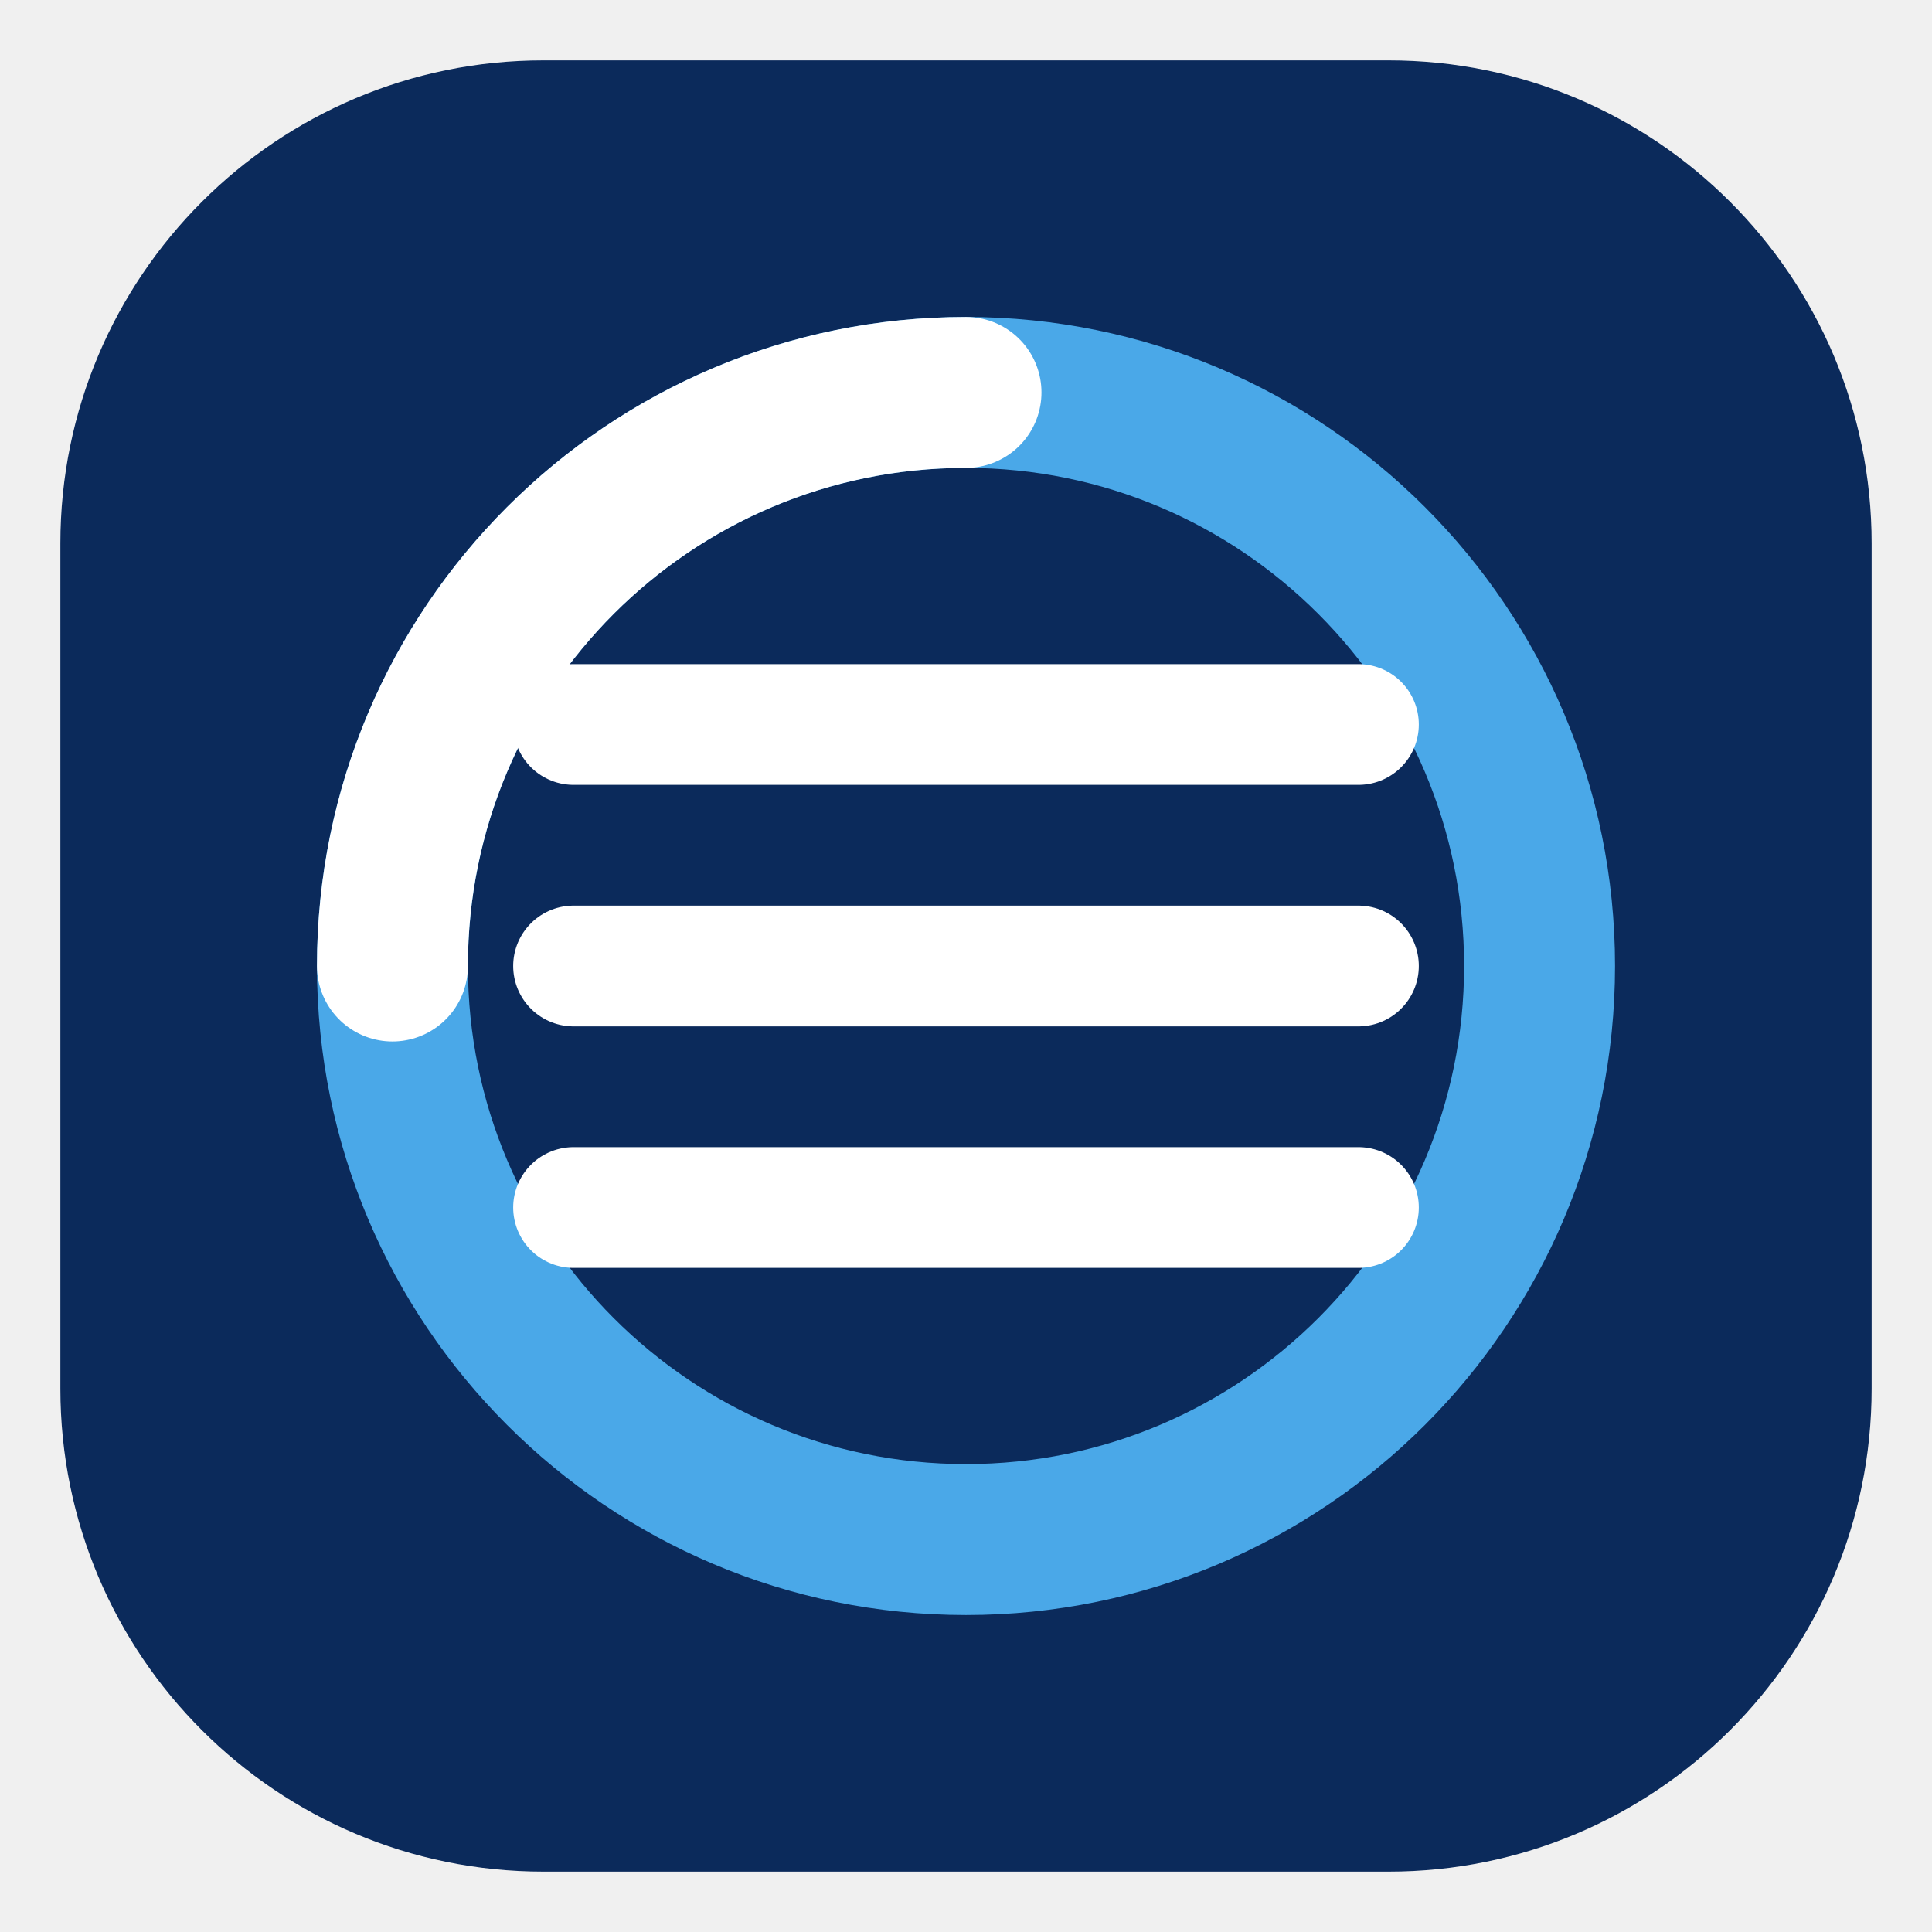
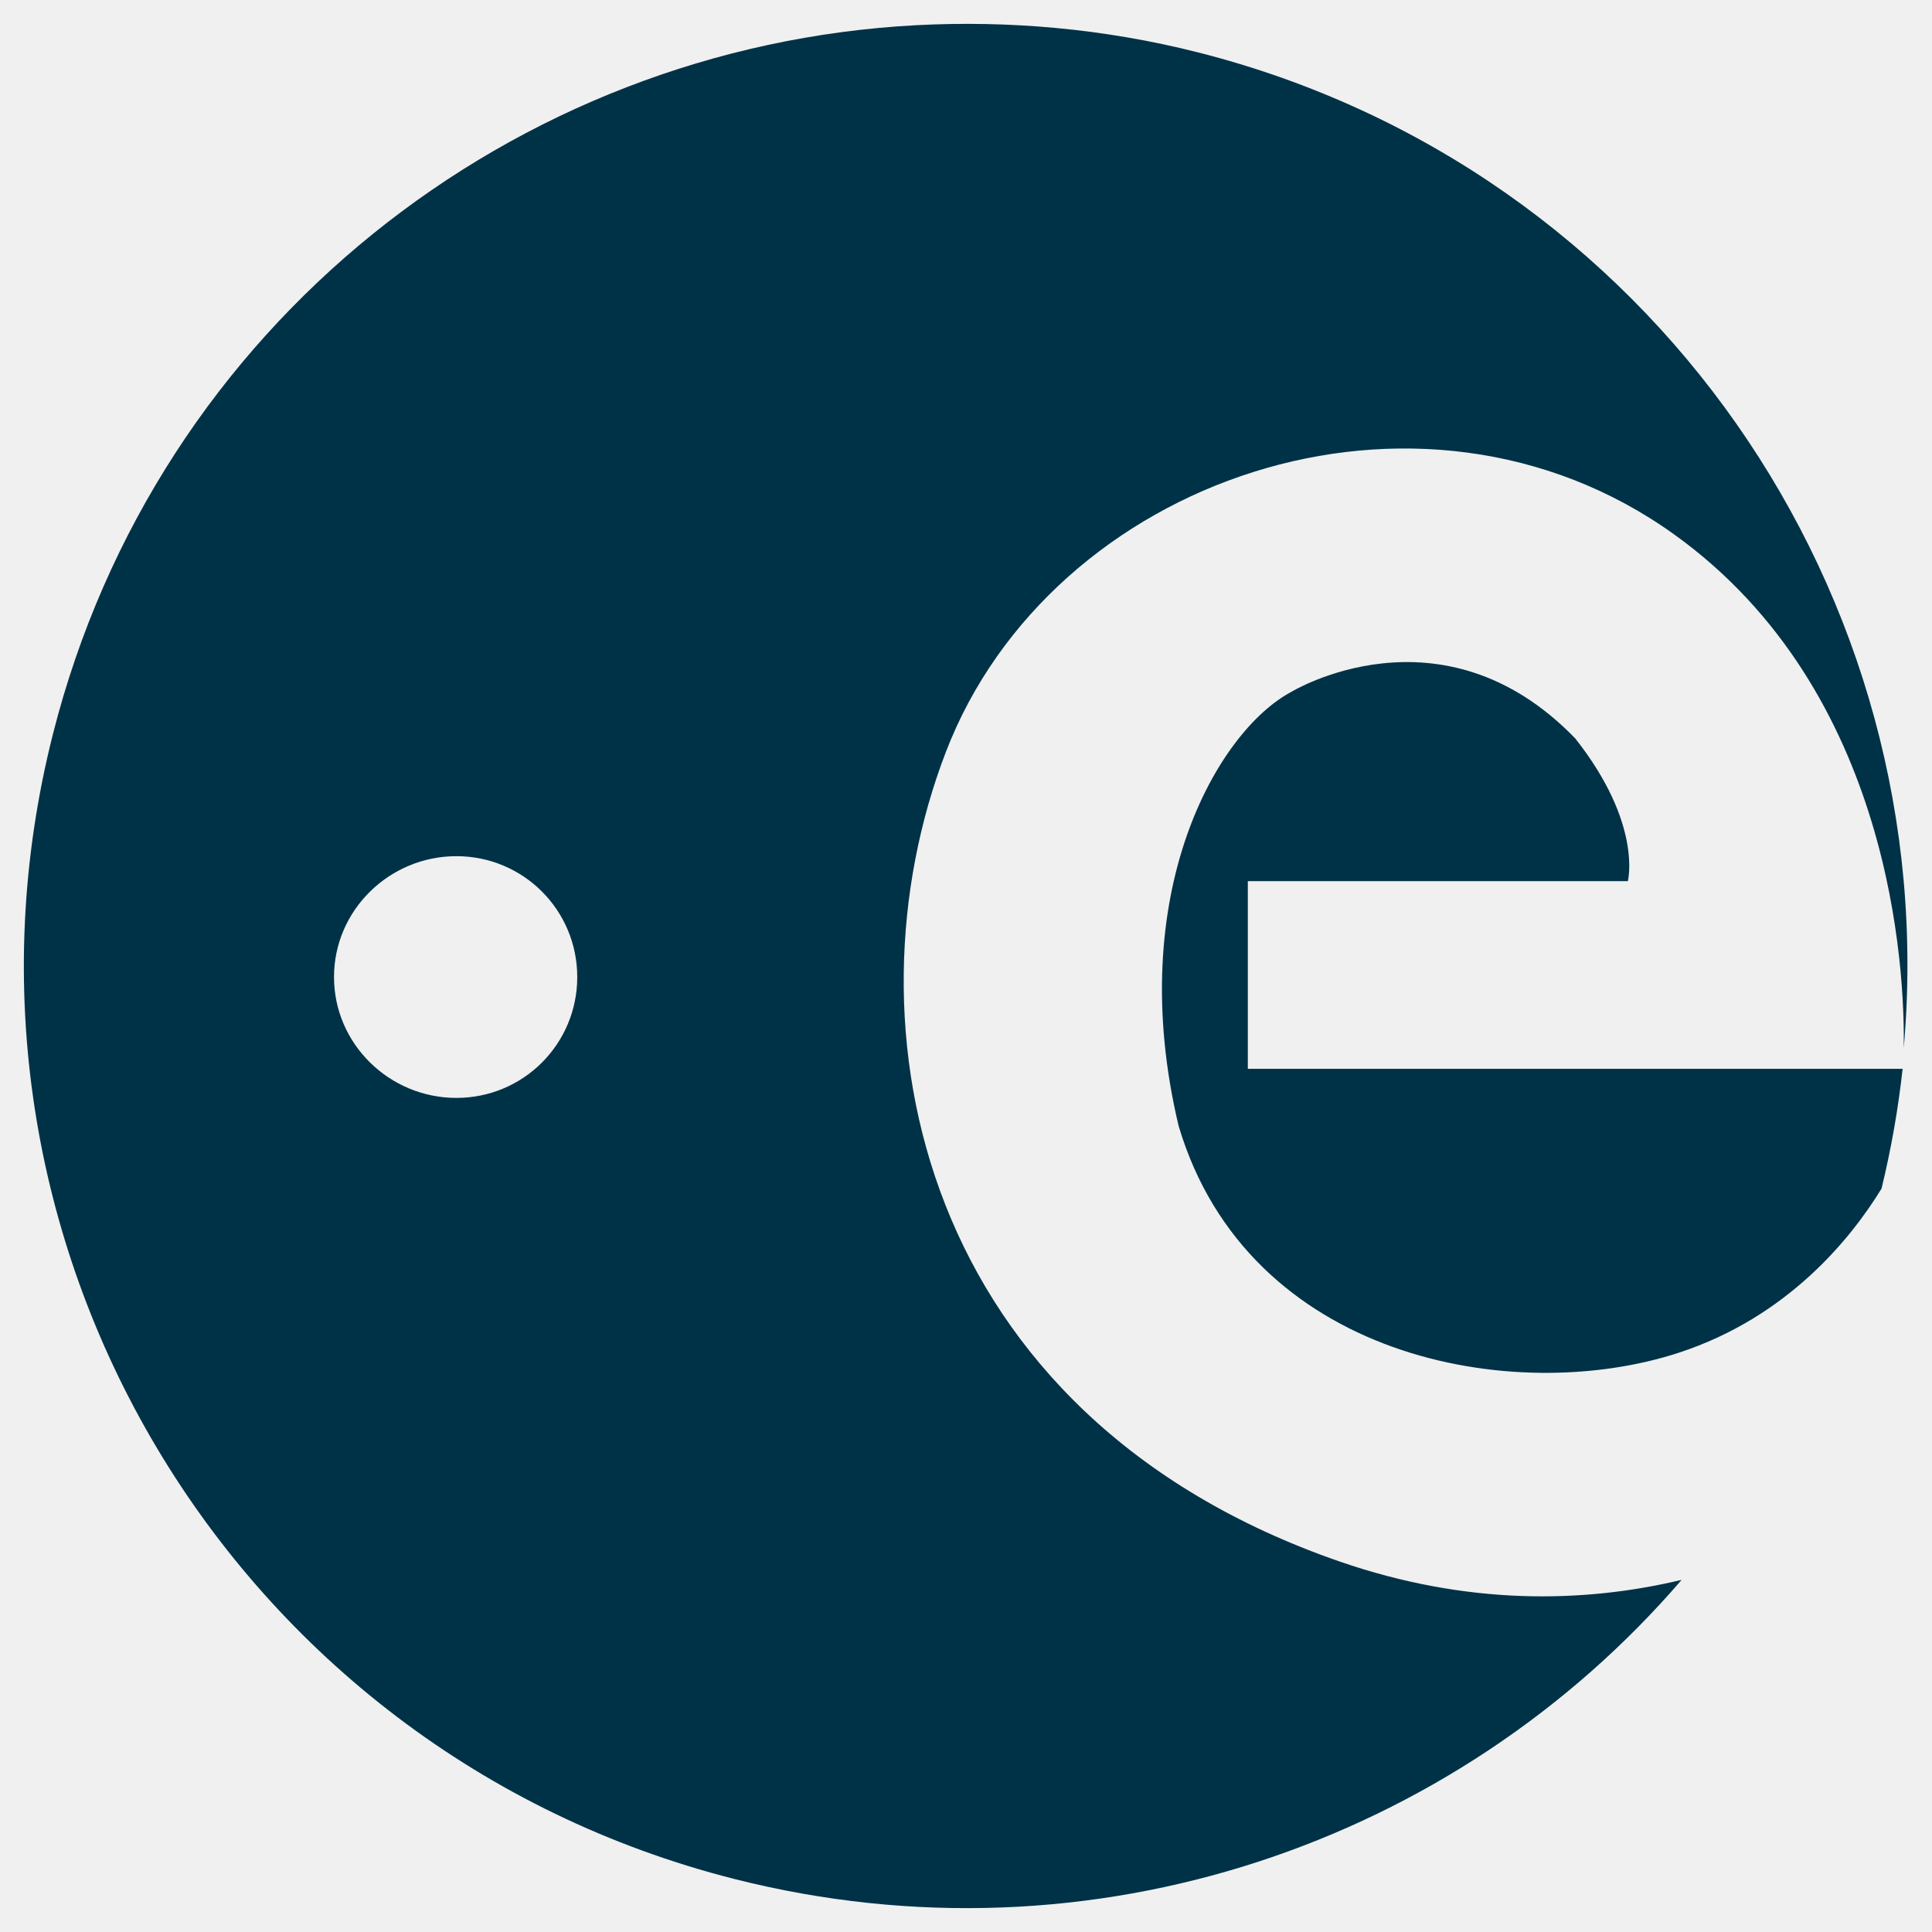
- <svg xmlns="http://www.w3.org/2000/svg" viewBox="0 0 64 64">
-   <rect x="2" y="2" width="60" height="60" rx="16" fill="#0b2a5b" />
-   <circle cx="32" cy="32" r="19" fill="none" stroke="#4aa8e8" stroke-width="5" />
-   <path d="M13 32a19 19 0 0 1 19-19" fill="none" stroke="#fff" stroke-width="5" stroke-linecap="round" />
-   <path d="M19 32h26M19 24h26M19 40h26" stroke="#fff" stroke-width="4" stroke-linecap="round" />
+ <svg xmlns="http://www.w3.org/2000/svg" version="1.0" width="242.886" height="242.975" id="svg2429">
+   <defs id="defs2431" />
+   <g transform="translate(-284.3453,-310.8746)" id="layer1">
+     <path d="M 441.277,421.691 L 489.069,421.691 C 489.069,421.691 490.959,414.506 482.448,403.736 C 465.636,386.362 446.751,397.884 446.751,397.884 C 437.491,402.795 425.598,423.2 432.575,452.481 C 441.277,481.768 474.708,487.794 495.481,480.996 C 509.229,476.498 517.156,466.583 520.971,460.363 C 522.197,455.331 523.073,450.299 523.625,445.296 L 441.277,445.296 L 441.277,421.691 z" id="path2425" style="fill:#003247;fill-opacity:1;fill-rule:nonzero;stroke:none" />
+     <path style="fill:#003247;fill-opacity:1;fill-rule:nonzero;stroke:none" id="path2423" d="M 399.503,314.048 C 349.071,316.731 304.078,351.634 291.011,403.16 C 274.923,466.582 313.286,531.092 376.703,547.182 C 421.76,558.612 467.45,542.56 495.835,509.562 C 483.354,512.545 468.747,512.744 452.894,507.282 C 399.803,488.949 390.074,439.819 403.303,405.44 C 416.515,371.059 462.774,355.033 494.885,378.08 C 522.407,397.818 523.918,432.985 523.765,442.681 C 528.83,385.786 492.179,331.977 435.034,317.468 C 423.143,314.453 411.141,313.429 399.503,314.048 z M 341.742,418.55 C 350.162,418.55 356.942,425.336 356.942,433.75 C 356.942,442.17 350.162,448.951 341.742,448.951 C 333.329,448.951 326.352,442.17 326.352,433.75 C 326.352,425.336 333.329,418.55 341.742,418.55 z" />
+   </g>
</svg>
